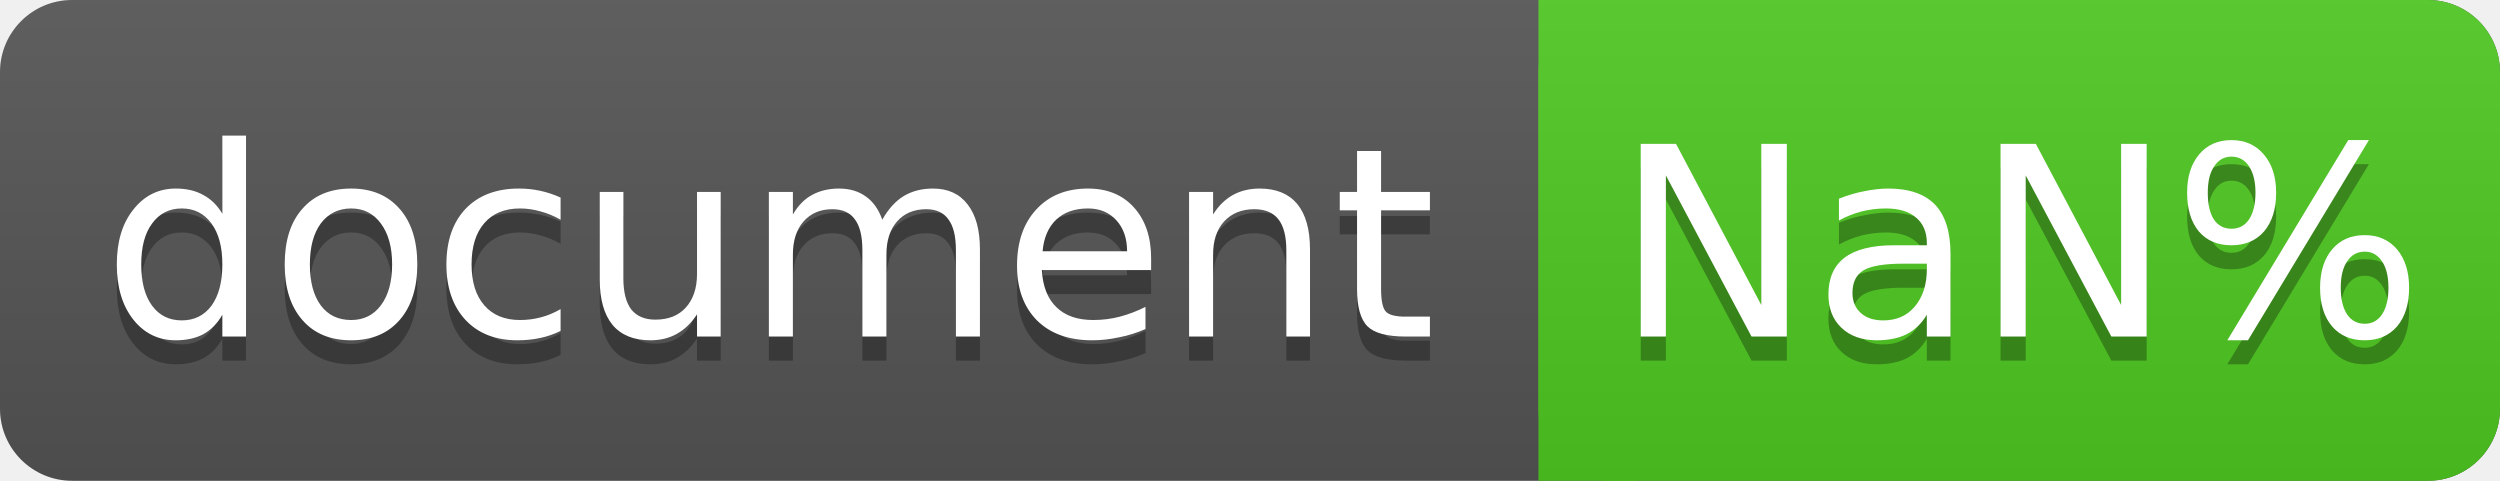
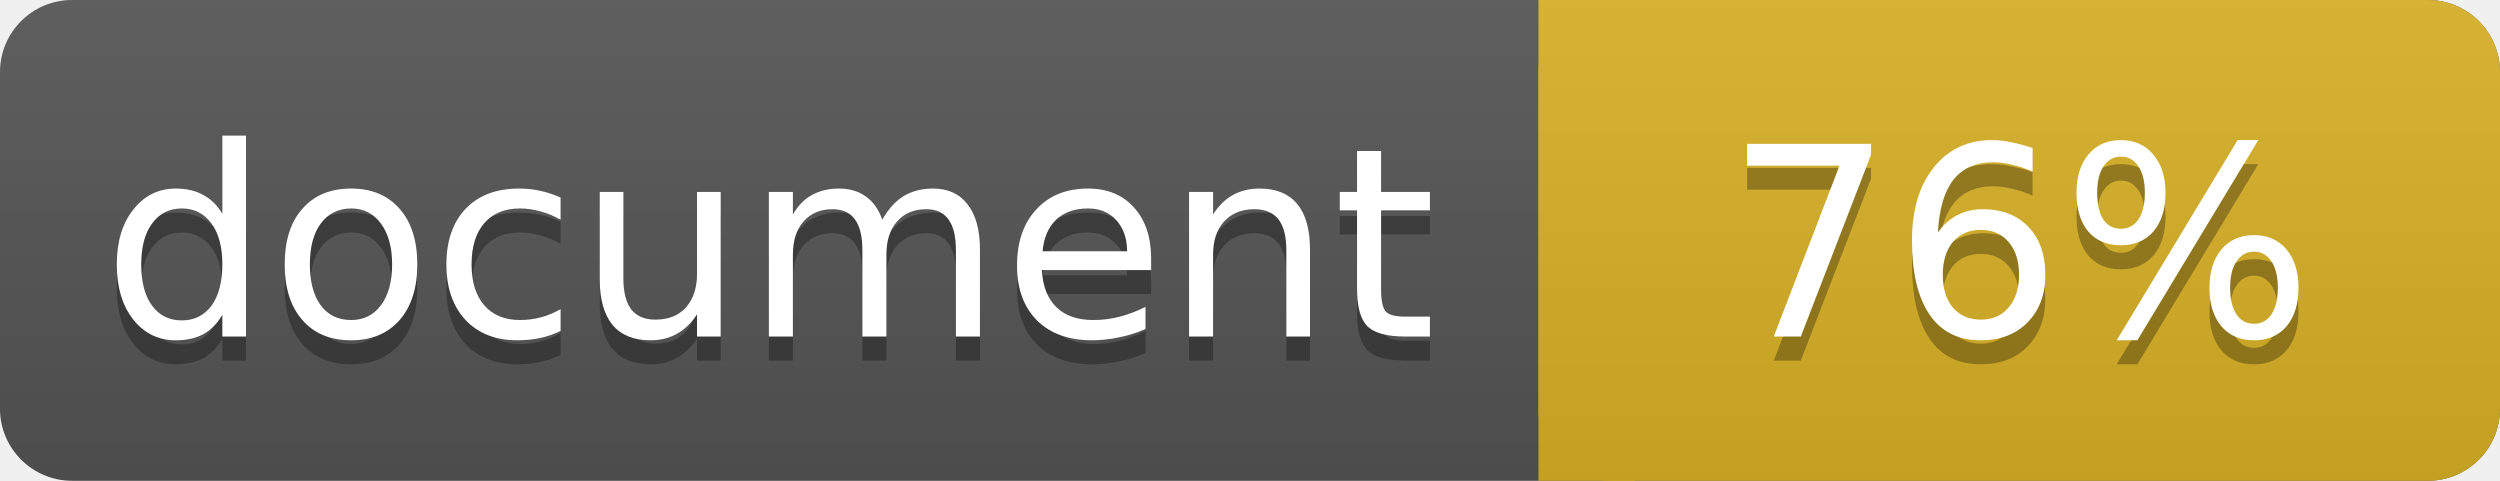
<svg xmlns="http://www.w3.org/2000/svg" width="104" height="20">
  <linearGradient id="a" x2="0" y2="100%">
    <stop offset="0" stop-color="#bbb" stop-opacity=".1" />
    <stop offset="1" stop-opacity=".1" />
  </linearGradient>
  <rect rx="3" width="104" height="20" fill="#555" />
-   <rect rx="3" x="64" width="40" height="20" fill="#4fc921" />
-   <path fill="#4fc921" d="M64 0h4v20h-4z" />
+   <rect rx="3" x="64" width="40" height="20" fill="#dab226" />
+   <path fill="#dab226" d="M64 0h4v20h-4z" />
  <rect rx="3" width="104" height="20" fill="url(#a)" />
  <g fill="#fff" text-anchor="middle" font-family="DejaVu Sans,Verdana,Geneva,sans-serif" font-size="11">
    <text x="32" y="15" fill="#010101" fill-opacity=".3">document</text>
    <text x="32" y="14">document</text>
-     <text x="84" y="15" fill="#010101" fill-opacity=".3">NaN%</text>
-     <text x="84" y="14">NaN%</text>
+     <text x="84" y="15" fill="#010101" fill-opacity=".3">76%</text>
+     <text x="84" y="14">76%</text>
  </g>
</svg>
